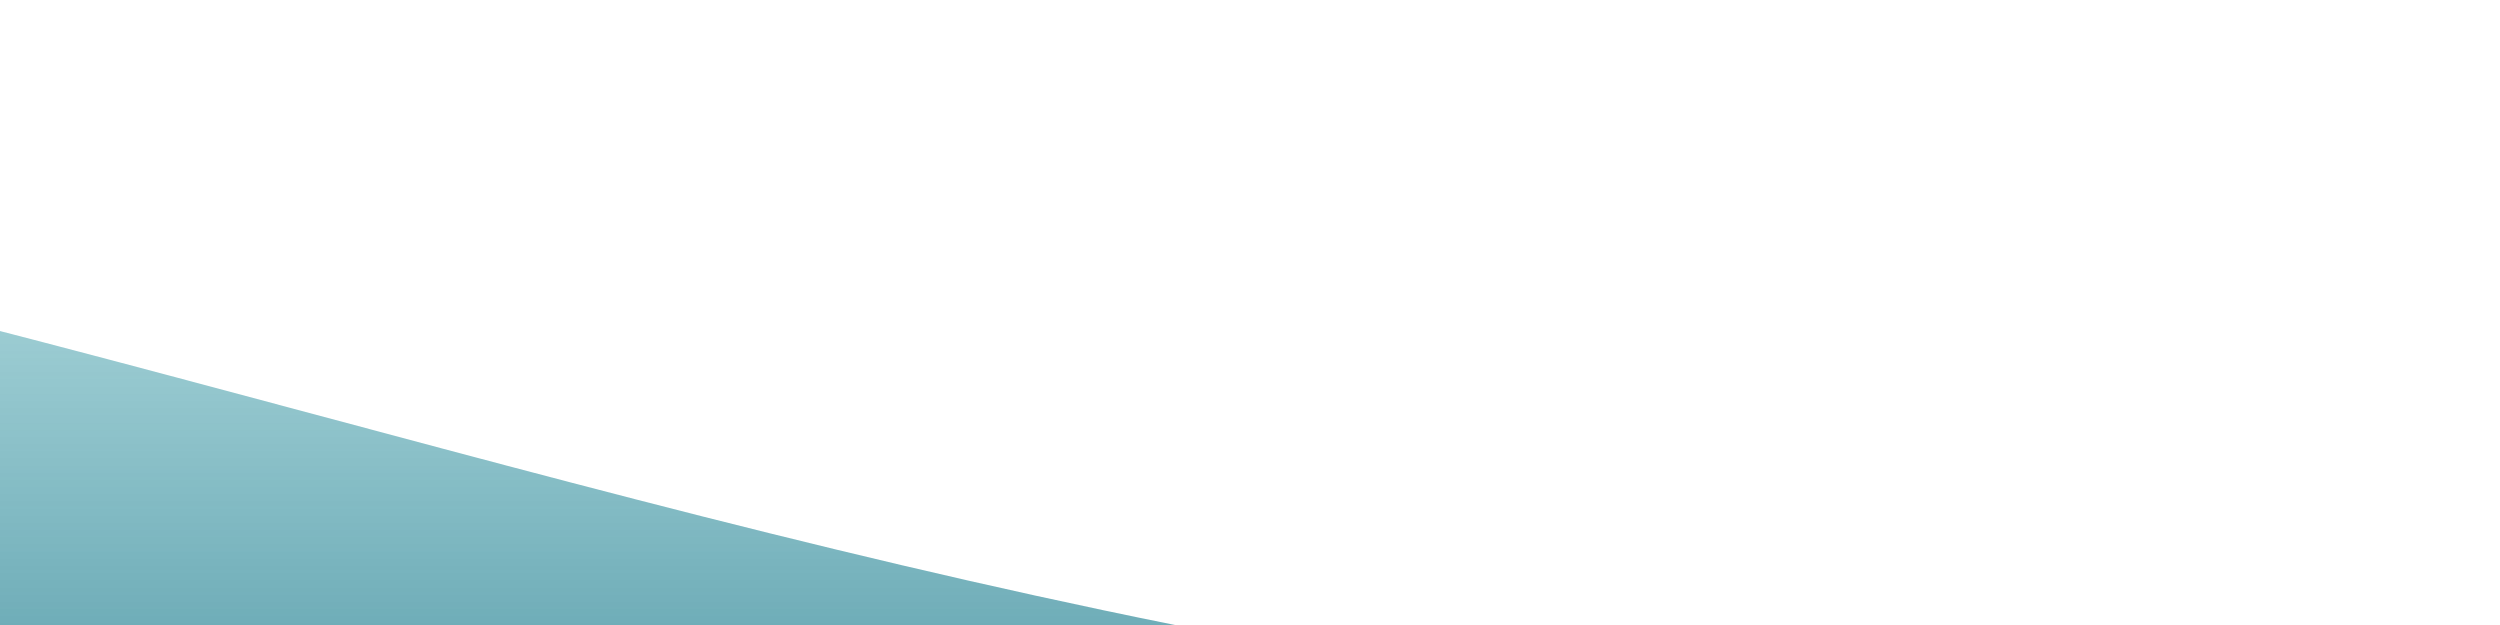
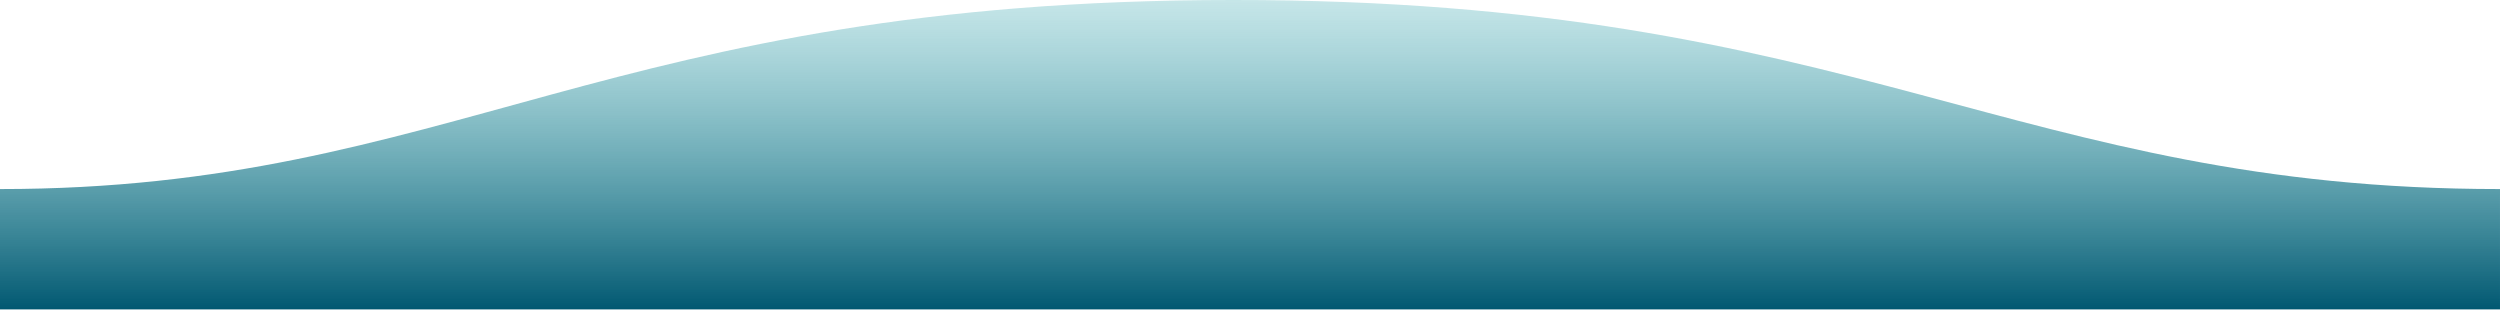
- <svg xmlns="http://www.w3.org/2000/svg" width="400" height="100">
+ <svg xmlns="http://www.w3.org/2000/svg" width="1600" height="198">
  <defs>
    <linearGradient id="a" x1="50%" x2="50%" y1="-10.959%" y2="100%">
      <stop stop-color="#57BBC1" stop-opacity=".25" offset="0%" />
      <stop stop-color="#015871" offset="100%" />
    </linearGradient>
  </defs>
-   <path fill="url(#a)" fill-rule="evenodd" d="M.005 121C311 121 409.898-.25 811 0c400 0 500 121 789 121v77H0s.005-48 .005-77z" transform="matrix(-1 0 0 1 400 0)" />
+   <path fill="url(#a)" fill-rule="evenodd" d="M.005 121C311 121 409.898-.25 811 0c400 0 500 121 789 121v77H0s.005-48 .005-77z" transform="matrix(-1 0 0 1 1600 0)" />
</svg>
